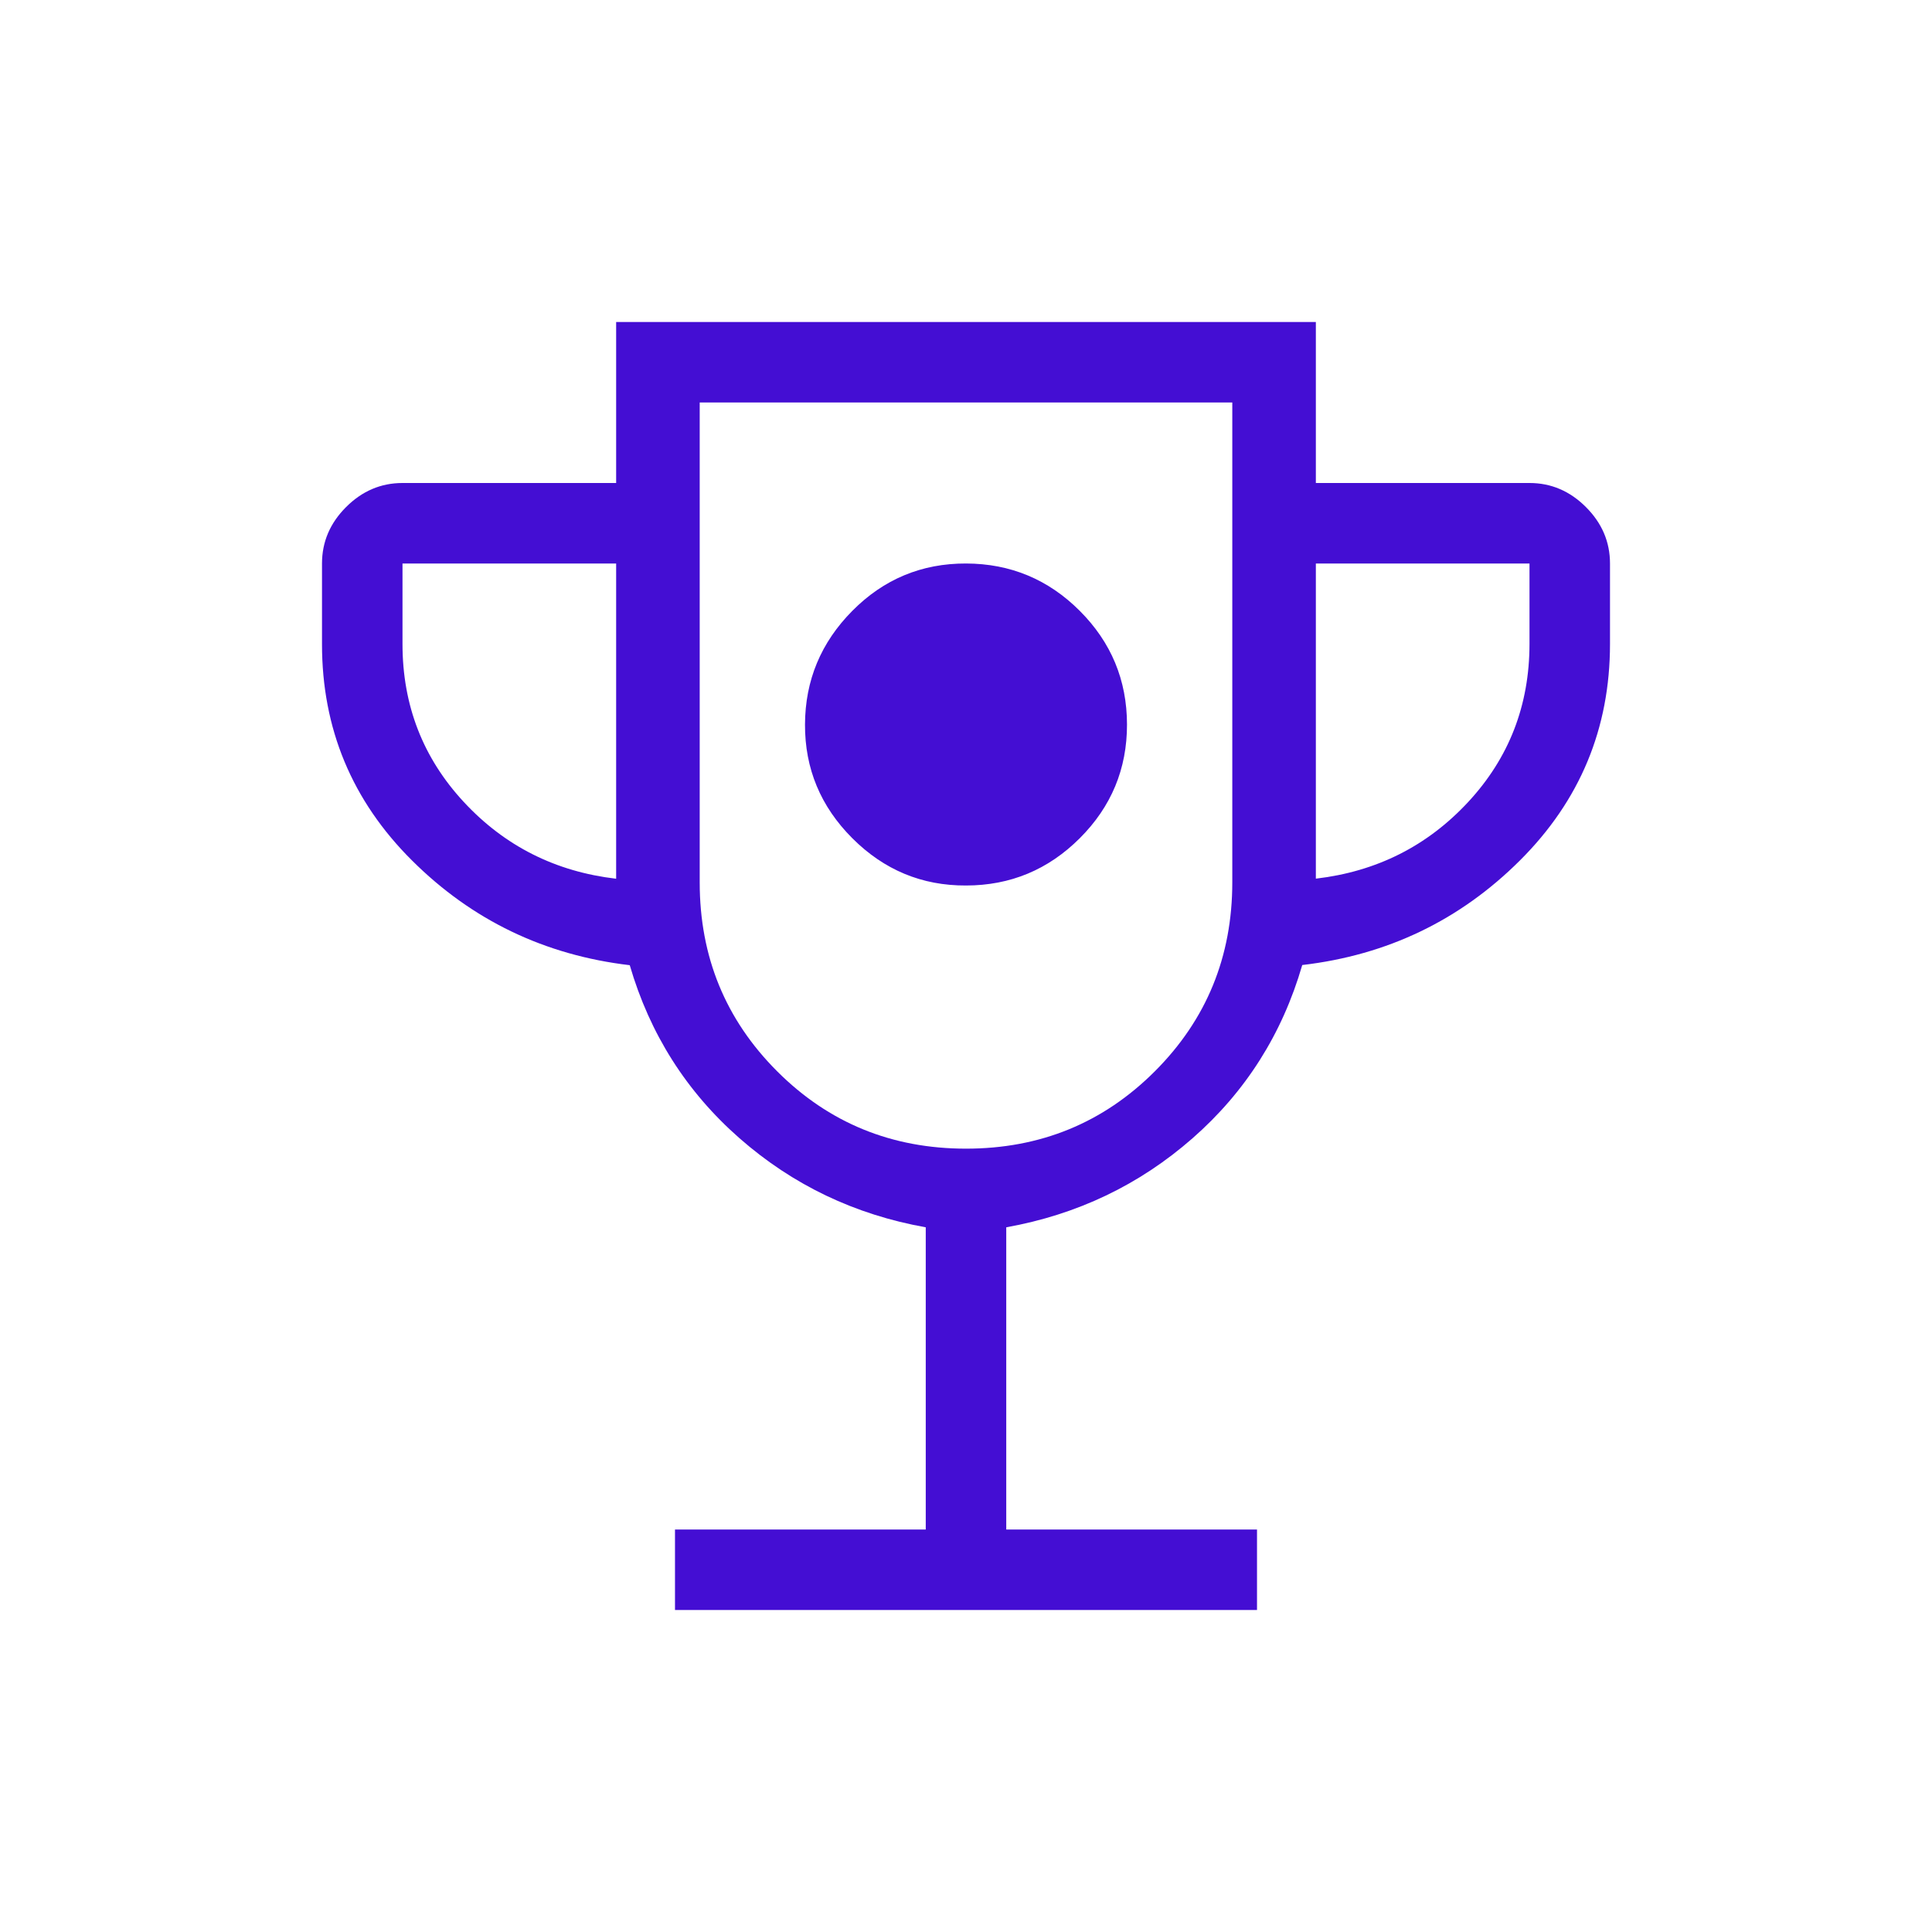
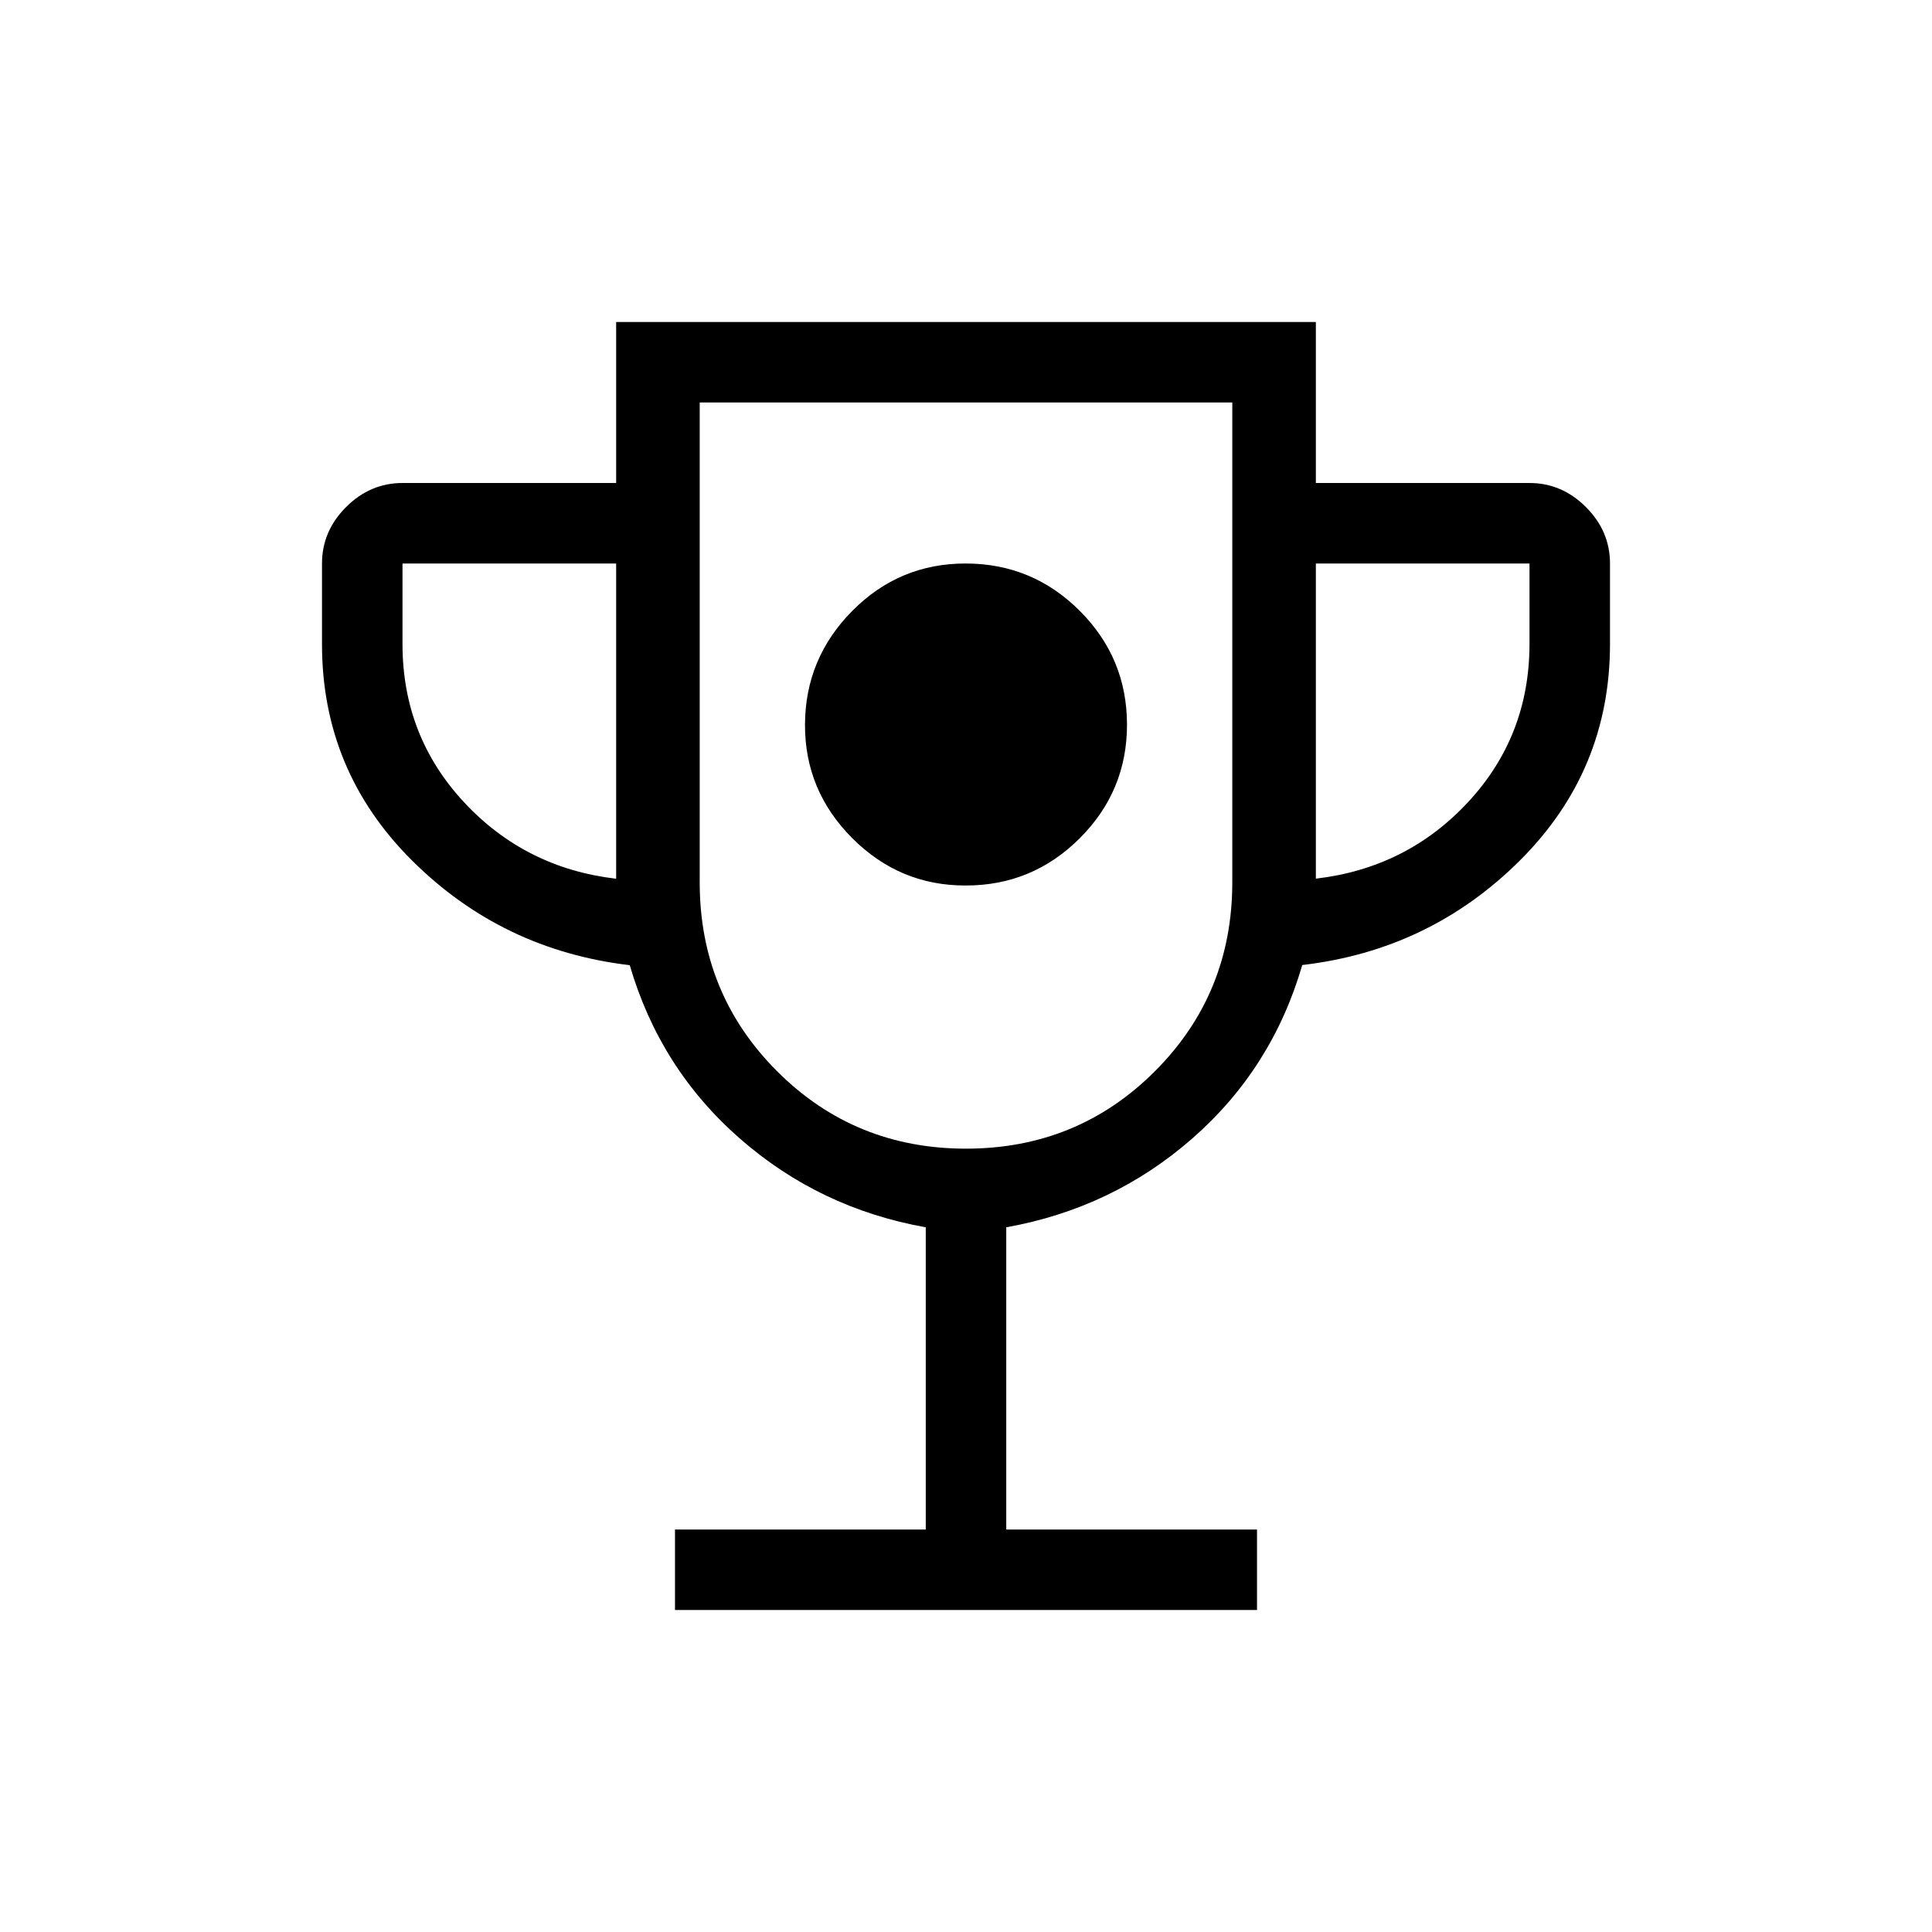
<svg xmlns="http://www.w3.org/2000/svg" width="24" height="24" viewBox="0 0 24 24">
-   <path fill="#440ed3" d="M12 11q.825 0 1.413-.587T14 9t-.587-1.412T12 7t-1.412.588T10 9t.588 1.413T12 11m-3.615 9v-1H11.5v-3.754q-1.321-.236-2.312-1.105T7.823 11.99q-1.586-.187-2.705-1.301T4 8V7q0-.402.299-.701T5 6h2.654V4h8.692v2H19q.402 0 .701.299T20 7v1q0 1.573-1.118 2.688t-2.705 1.3q-.373 1.285-1.364 2.153T12.5 15.246V19h3.115v1zm-.731-9.084V7H5v1q0 1.142.762 1.963t1.892.953M12 14.269q1.385 0 2.346-.961q.962-.962.962-2.347V5H8.692v5.962q0 1.384.962 2.346q.961.961 2.346.961m4.346-3.354q1.131-.132 1.892-.952T19 8V7h-2.654zM12 9.636" />
+   <path fill="#fffff" d="M12 11q.825 0 1.413-.587T14 9t-.587-1.412T12 7t-1.412.588T10 9t.588 1.413T12 11m-3.615 9v-1H11.5v-3.754q-1.321-.236-2.312-1.105T7.823 11.99q-1.586-.187-2.705-1.301T4 8V7q0-.402.299-.701T5 6h2.654V4h8.692v2H19q.402 0 .701.299T20 7v1q0 1.573-1.118 2.688t-2.705 1.3q-.373 1.285-1.364 2.153T12.5 15.246V19h3.115v1zm-.731-9.084V7H5v1q0 1.142.762 1.963t1.892.953M12 14.269q1.385 0 2.346-.961q.962-.962.962-2.347V5H8.692v5.962q0 1.384.962 2.346q.961.961 2.346.961m4.346-3.354q1.131-.132 1.892-.952T19 8V7h-2.654zM12 9.636" />
</svg>
